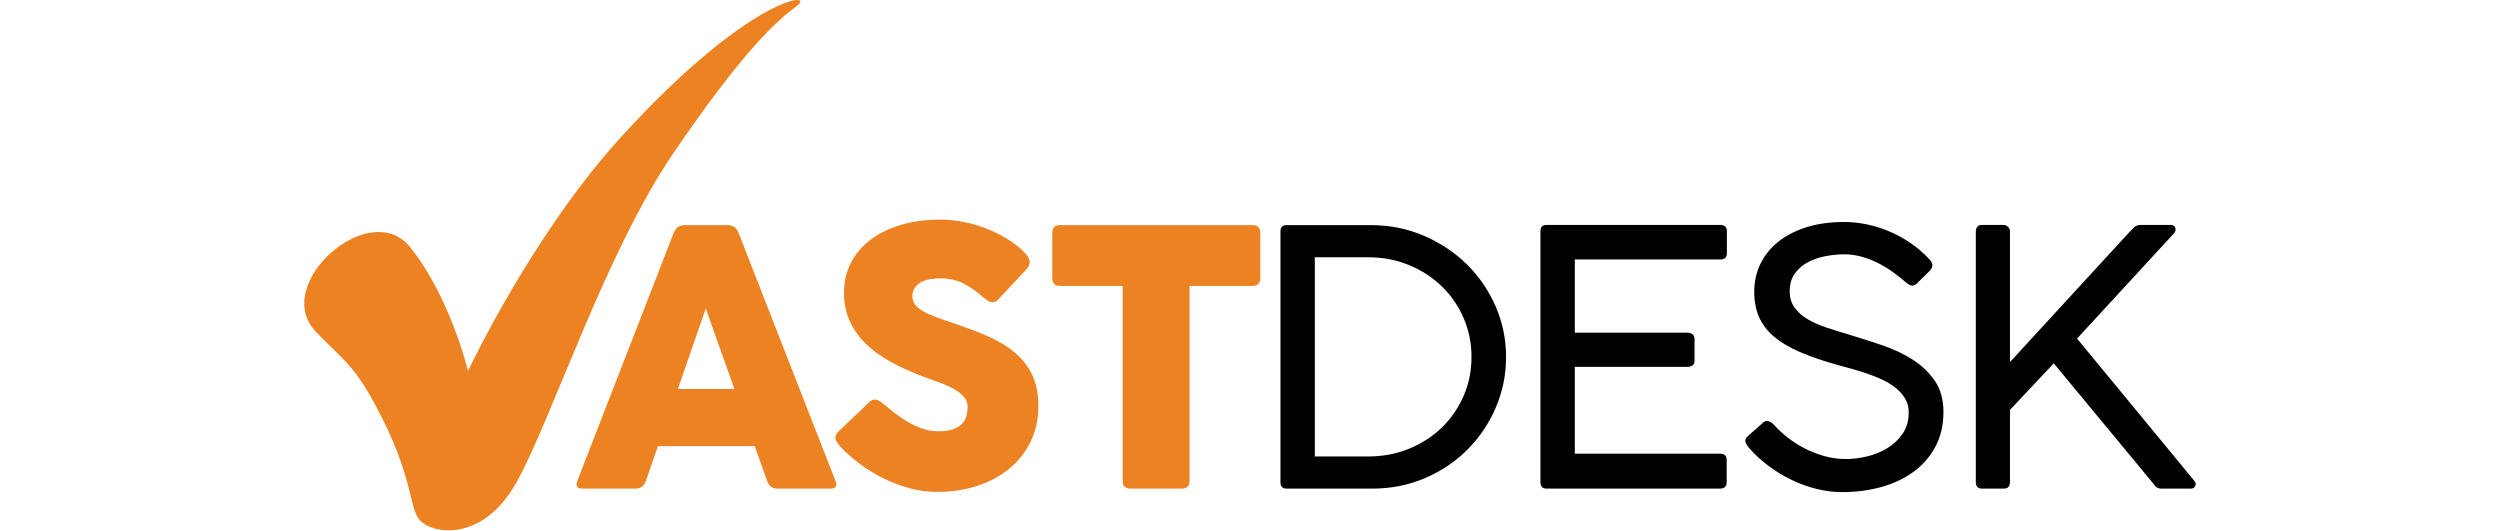
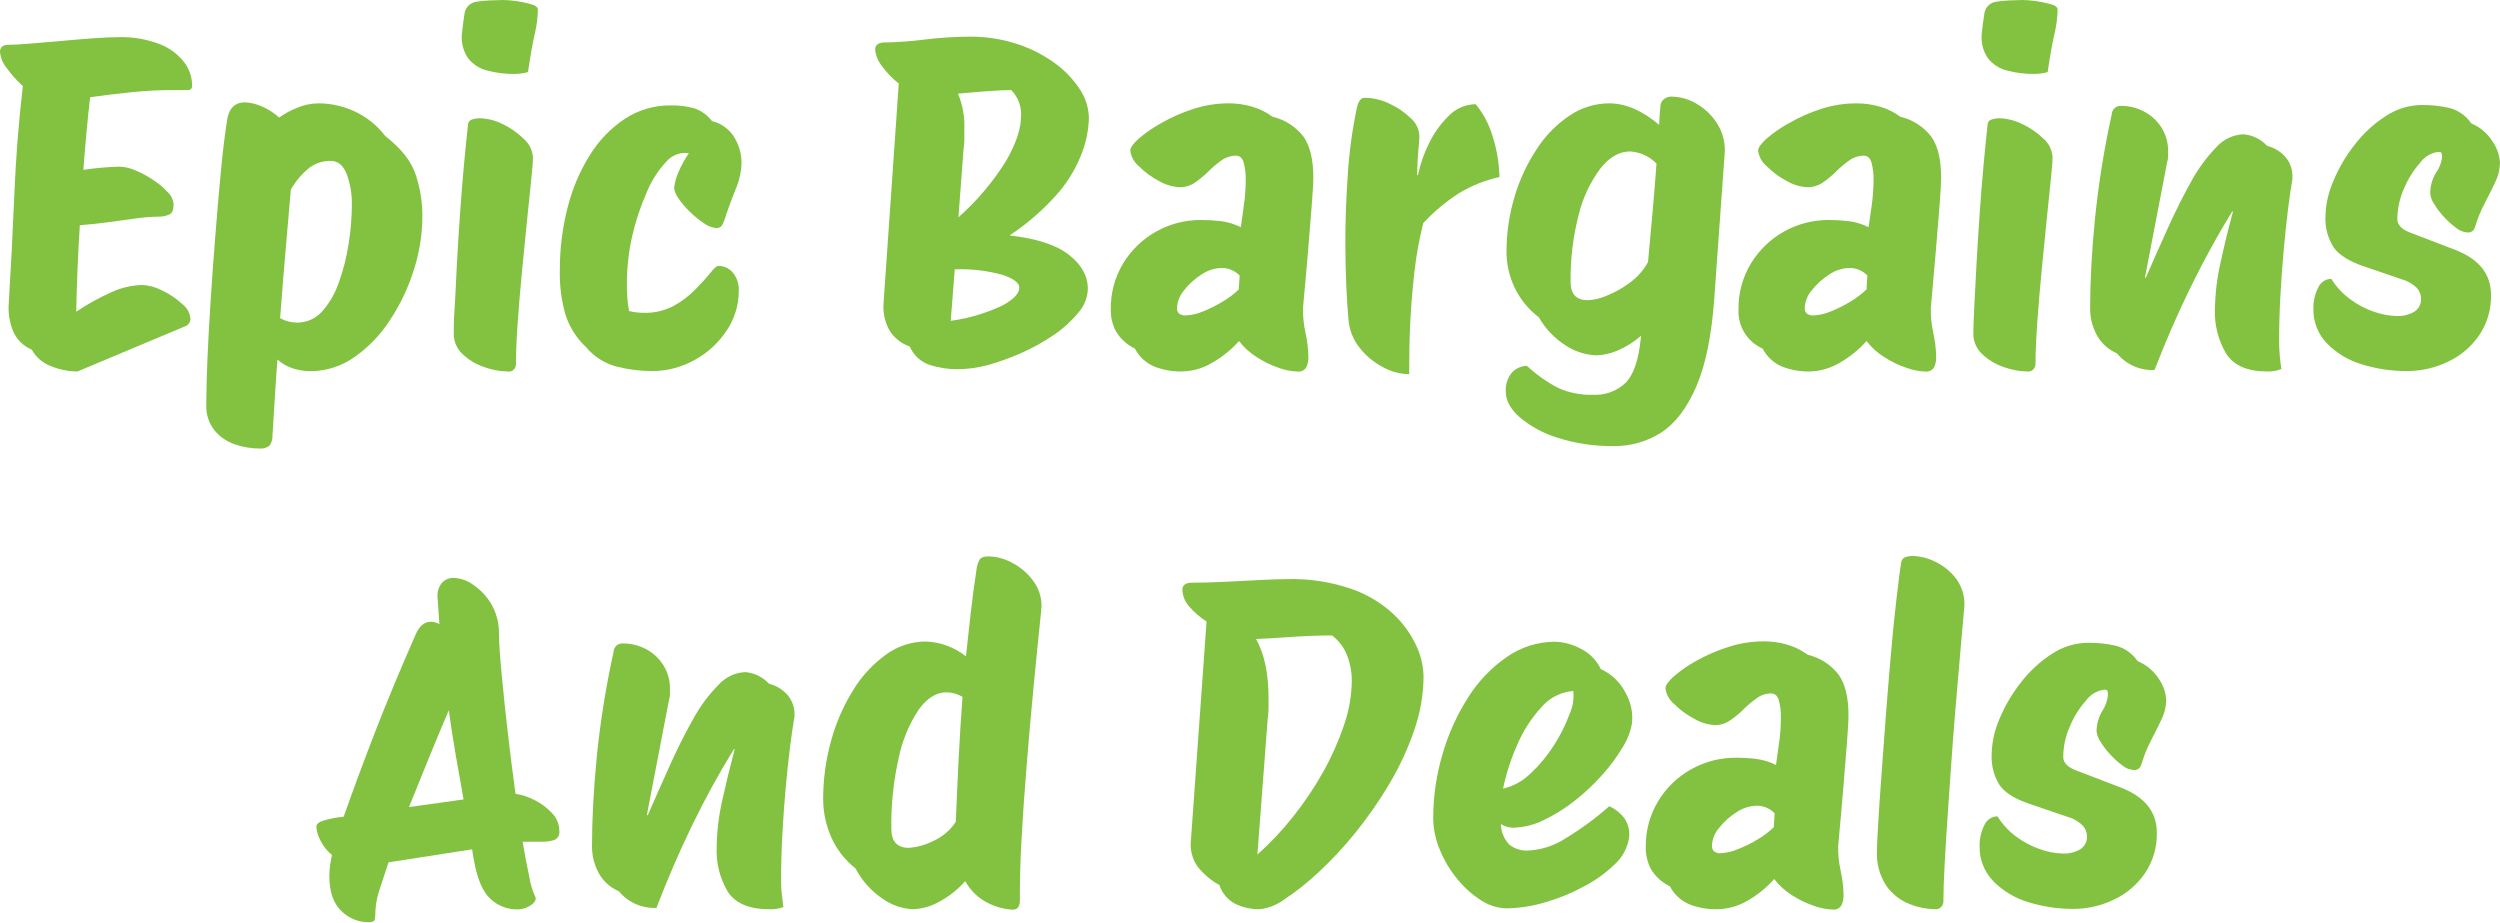
- <svg xmlns="http://www.w3.org/2000/svg" width="100%" height="100%" viewBox="0 0 132 28" version="1.1" xml:space="preserve" style="fill-rule:evenodd;clip-rule:evenodd;stroke-linejoin:round;stroke-miterlimit:2;">
-   <g transform="matrix(0.214391,0,0,0.214391,16.0644,-0.0851424)">
-     <path d="M2.87,82.111C9.602,89.12 12.174,90.108 17.808,100.69C27.017,117.99 25.661,125.15 28.392,128.443C31.124,131.736 43.643,134.401 52.179,119.349C60.715,104.297 74.031,62.747 91.103,37.816C108.176,12.886 116.143,5.673 121.264,1.91C126.386,-1.853 110.158,-1.052 78.242,33.896C56.049,58.2 40.343,91.754 40.343,91.754C40.343,91.754 35.904,73.409 26.002,61.179C16.101,48.949 -8.311,70.469 2.87,82.111Z" style="fill:rgb(237,130,34);fill-rule:nonzero;" />
-   </g>
-   <g transform="matrix(0.214391,0,0,0.214391,16.0644,-0.0851424)">
-     <path d="M98.884,76.364L92.013,96.203L105.938,96.203L98.884,76.364ZM90.967,57.799C91.482,56.495 92.377,55.843 93.651,55.843L104.345,55.843C105.589,55.843 106.468,56.495 106.984,57.799L130.826,118.817C131.343,120.091 130.933,120.728 129.599,120.728L116.585,120.728C115.281,120.728 114.416,120.091 113.992,118.817L110.943,110.263L87.099,110.263L84.141,118.817C83.716,120.091 82.837,120.728 81.502,120.728L68.489,120.728C67.184,120.728 66.775,120.091 67.26,118.817L90.967,57.799ZM131.359,109.58C131.131,109.277 130.972,108.966 130.881,108.647C130.789,108.329 130.797,108.003 130.904,107.669C131.009,107.336 131.245,106.987 131.609,106.623L139.162,99.433C139.587,99.009 140.027,98.796 140.482,98.796C140.815,98.796 141.157,98.887 141.506,99.069C141.854,99.251 142.195,99.495 142.53,99.797C143.349,100.465 144.266,101.201 145.282,102.004C146.298,102.808 147.383,103.551 148.536,104.234C149.688,104.916 150.902,105.485 152.176,105.94C153.45,106.395 154.754,106.623 156.089,106.623C157.575,106.623 158.789,106.456 159.729,106.122C160.669,105.789 161.413,105.349 161.959,104.803C162.505,104.257 162.876,103.612 163.074,102.869C163.271,102.126 163.369,101.344 163.369,100.525C163.369,99.615 163.051,98.804 162.414,98.091C161.777,97.379 160.988,96.757 160.048,96.226C159.107,95.695 158.121,95.232 157.09,94.838C156.059,94.444 155.148,94.11 154.36,93.837C150.871,92.624 147.785,91.304 145.1,89.878C142.416,88.453 140.178,86.875 138.389,85.146C136.599,83.417 135.241,81.506 134.317,79.413C133.391,77.32 132.929,74.999 132.929,72.451C132.929,69.751 133.505,67.294 134.658,65.08C135.81,62.866 137.426,60.977 139.504,59.415C141.581,57.853 144.069,56.639 146.966,55.774C149.862,54.91 153.07,54.478 156.59,54.478C158.561,54.478 160.555,54.682 162.573,55.092C164.59,55.501 166.532,56.086 168.397,56.844C170.263,57.602 172.007,58.505 173.63,59.551C175.252,60.598 176.625,61.743 177.748,62.986C178.354,63.685 178.658,64.352 178.658,64.989C178.658,65.626 178.309,66.293 177.611,66.991L170.923,74.134C170.468,74.589 169.997,74.817 169.512,74.817C169.118,74.817 168.739,74.703 168.375,74.476C168.011,74.248 167.631,73.968 167.237,73.634C165.659,72.208 164.036,71.071 162.368,70.221C160.7,69.372 158.789,68.947 156.635,68.947C155.816,68.947 154.997,69.015 154.178,69.152C153.359,69.288 152.623,69.532 151.971,69.88C151.319,70.229 150.788,70.684 150.379,71.245C149.969,71.807 149.764,72.496 149.764,73.315C149.764,74.134 149.992,74.84 150.447,75.431C150.902,76.023 151.569,76.569 152.449,77.069C153.328,77.57 154.398,78.055 155.657,78.525C156.915,78.996 158.334,79.489 159.911,80.004C163.005,81.036 165.834,82.113 168.397,83.235C170.96,84.357 173.159,85.685 174.995,87.216C176.83,88.748 178.256,90.576 179.272,92.699C180.288,94.823 180.797,97.401 180.797,100.434C180.797,103.62 180.167,106.517 178.908,109.125C177.649,111.734 175.905,113.956 173.676,115.791C171.446,117.627 168.814,119.045 165.781,120.046C162.747,121.047 159.441,121.547 155.862,121.547C153.616,121.547 151.387,121.251 149.173,120.66C146.958,120.068 144.827,119.272 142.78,118.271C140.732,117.27 138.806,116.103 137.001,114.767C135.196,113.433 133.566,112.008 132.11,110.49C131.837,110.187 131.586,109.884 131.359,109.58ZM184.218,57.799C184.218,56.495 184.855,55.843 186.129,55.843L233.542,55.843C234.816,55.843 235.453,56.495 235.453,57.799L235.453,68.856C235.453,70.161 234.816,70.813 233.542,70.813L218.026,70.813L218.026,118.817C218.026,120.091 217.373,120.728 216.07,120.728L203.466,120.728C202.191,120.728 201.554,120.091 201.554,118.817L201.554,70.813L186.129,70.813C184.855,70.813 184.218,70.161 184.218,68.856L184.218,57.799Z" style="fill:rgb(237,130,34);fill-rule:nonzero;" />
-   </g>
-   <g transform="matrix(0.214391,0,0,0.214391,16.0644,-0.0851424)">
-     <path d="M285.536,78.753C284.246,75.766 282.465,73.164 280.19,70.949C277.914,68.735 275.222,66.984 272.113,65.694C269.003,64.405 265.644,63.76 262.034,63.76L248.884,63.76L248.884,112.811L262.034,112.811C265.644,112.811 269.003,112.174 272.113,110.9C275.222,109.626 277.914,107.882 280.19,105.667C282.465,103.453 284.246,100.86 285.536,97.886C286.825,94.914 287.47,91.729 287.47,88.331C287.47,84.934 286.825,81.741 285.536,78.753ZM240.421,57.344C240.421,56.343 240.922,55.843 241.923,55.843L262.717,55.843C267.358,55.843 271.703,56.715 275.753,58.459C279.803,60.204 283.329,62.554 286.332,65.512C289.335,68.47 291.694,71.913 293.408,75.841C295.121,79.77 295.979,83.933 295.979,88.331C295.979,92.73 295.129,96.893 293.431,100.821C291.731,104.75 289.404,108.193 286.446,111.15C283.488,114.108 280.008,116.444 276.003,118.158C271.999,119.872 267.677,120.728 263.035,120.728L241.923,120.728C240.922,120.728 240.421,120.213 240.421,119.181L240.421,57.344ZM304.45,57.299C304.45,56.298 304.951,55.797 305.952,55.797L348.724,55.797C349.239,55.797 349.641,55.919 349.929,56.161C350.217,56.405 350.362,56.783 350.362,57.299L350.362,62.759C350.362,63.275 350.217,63.662 349.929,63.919C349.641,64.177 349.239,64.306 348.724,64.306L312.914,64.306L312.914,82.325L340.624,82.325C341.14,82.325 341.564,82.454 341.898,82.712C342.232,82.97 342.399,83.357 342.399,83.872L342.399,89.241C342.399,89.757 342.232,90.136 341.898,90.379C341.564,90.622 341.14,90.743 340.624,90.743L312.914,90.743L312.914,112.129L348.678,112.129C349.193,112.129 349.595,112.25 349.884,112.493C350.172,112.736 350.316,113.115 350.316,113.63L350.316,119.181C350.316,119.697 350.172,120.084 349.884,120.342C349.595,120.6 349.193,120.728 348.678,120.728L305.952,120.728C304.951,120.728 304.45,120.213 304.45,119.181L304.45,57.299ZM354.966,109.33C354.784,108.86 354.95,108.368 355.466,107.851L359.334,104.439C359.607,104.196 359.925,104.075 360.29,104.075C360.774,104.075 361.32,104.378 361.928,104.985C362.929,106.107 364.081,107.177 365.386,108.193C366.69,109.209 368.1,110.104 369.617,110.877C371.134,111.651 372.741,112.273 374.441,112.743C376.139,113.213 377.899,113.448 379.719,113.448C381.326,113.448 383.033,113.236 384.838,112.811C386.642,112.387 388.311,111.712 389.843,110.786C391.374,109.861 392.641,108.67 393.642,107.214C394.643,105.758 395.144,103.999 395.144,101.936C395.144,100.662 394.848,99.532 394.257,98.546C393.665,97.561 392.884,96.681 391.913,95.907C390.942,95.134 389.835,94.459 388.592,93.882C387.347,93.306 386.073,92.798 384.769,92.358C383.465,91.919 382.183,91.524 380.925,91.175C379.665,90.827 378.52,90.515 377.489,90.242C373.94,89.241 370.884,88.188 368.321,87.08C365.757,85.973 363.649,84.722 361.996,83.326C360.342,81.931 359.114,80.331 358.31,78.525C357.506,76.721 357.104,74.62 357.104,72.223C357.104,69.797 357.597,67.545 358.583,65.466C359.569,63.389 361.01,61.576 362.906,60.029C364.801,58.482 367.122,57.269 369.868,56.389C372.613,55.509 375.744,55.069 379.264,55.069C381.266,55.069 383.245,55.29 385.202,55.729C387.158,56.169 389.039,56.791 390.844,57.595C392.648,58.399 394.355,59.369 395.963,60.507C397.57,61.644 399.026,62.926 400.331,64.352C400.725,64.777 400.938,65.216 400.968,65.671C400.998,66.126 400.801,66.581 400.377,67.036L397.055,70.312C396.691,70.585 396.357,70.722 396.054,70.722C395.72,70.722 395.401,70.624 395.098,70.426C394.795,70.229 394.476,69.979 394.143,69.675C393.263,68.918 392.277,68.144 391.185,67.355C390.093,66.566 388.917,65.853 387.659,65.216C386.4,64.579 385.065,64.056 383.655,63.646C382.244,63.237 380.765,63.032 379.218,63.032C377.823,63.032 376.336,63.176 374.759,63.464C373.181,63.753 371.733,64.238 370.414,64.92C369.094,65.603 368.002,66.529 367.138,67.696C366.273,68.864 365.841,70.343 365.841,72.132C365.841,73.741 366.25,75.098 367.069,76.205C367.888,77.313 368.973,78.26 370.323,79.049C371.672,79.838 373.219,80.52 374.964,81.096C376.708,81.673 378.505,82.234 380.356,82.78C383.086,83.599 385.839,84.479 388.614,85.419C391.39,86.36 393.893,87.543 396.122,88.968C398.352,90.394 400.172,92.138 401.582,94.201C402.993,96.264 403.698,98.827 403.698,101.891C403.698,105.076 403.046,107.897 401.742,110.354C400.437,112.811 398.655,114.874 396.395,116.542C394.135,118.211 391.488,119.47 388.455,120.319C385.421,121.168 382.176,121.593 378.718,121.593C376.716,121.593 374.675,121.343 372.598,120.842C370.52,120.342 368.487,119.621 366.501,118.681C364.513,117.741 362.602,116.596 360.767,115.245C358.932,113.896 357.271,112.372 355.785,110.672C355.421,110.248 355.148,109.801 354.966,109.33ZM436.605,83.781L465.453,118.772C465.847,119.227 465.938,119.667 465.726,120.091C465.513,120.517 465.149,120.728 464.634,120.728L457.263,120.728C456.504,120.728 455.867,120.304 455.351,119.454L430.871,89.878L420.088,101.345L420.088,119.09C420.088,120.182 419.587,120.728 418.586,120.728L413.126,120.728C412.155,120.728 411.67,120.182 411.67,119.09L411.67,57.481C411.67,56.965 411.791,56.556 412.034,56.252C412.276,55.95 412.64,55.797 413.126,55.797L418.541,55.797C418.905,55.797 419.253,55.95 419.587,56.252C419.92,56.556 420.088,56.965 420.088,57.481L420.088,89.56L450.073,56.935C450.498,56.45 450.877,56.139 451.211,56.002C451.544,55.866 451.878,55.797 452.212,55.797L459.674,55.797C460.281,55.797 460.659,56.041 460.812,56.525C460.963,57.011 460.841,57.466 460.448,57.89L436.605,83.781Z" style="fill-rule:nonzero;" class="dark:fill-white fill-slate-500" />
-   </g>
+ <svg xmlns="http://www.w3.org/2000/svg" id="Layer_1" data-name="Layer 1" viewBox="0 0 450 166">
+   <path d="M14.35,67.27a13,13,0,0,1-4.67-.93,6.57,6.57,0,0,1-3.54-3A6.31,6.31,0,0,1,2.8,60.05,10.92,10.92,0,0,1,2,54.92Q2.6,45.17,3,35.4T4.53,15.88A19.14,19.14,0,0,1,1.67,12.7,5.37,5.37,0,0,1,.42,9.75C.42,8.9.93,8.46,2,8.46c.75,0,2-.06,3.7-.2s3.6-.29,5.64-.48,4-.35,5.88-.49,3.36-.2,4.43-.2a19.08,19.08,0,0,1,7.61,1.29,10.2,10.2,0,0,1,4.35,3.27A7,7,0,0,1,35,15.8a.71.71,0,0,1-.8.81c-.49,0-.94,0-1.37,0s-.86,0-1.29,0a74.1,74.1,0,0,0-7.57.4c-2.63.27-5.08.57-7.33.89q-.72,6.38-1.21,13.07A51.6,51.6,0,0,1,22,30.4a7.61,7.61,0,0,1,2.85.69,18.31,18.31,0,0,1,3.19,1.73A13.94,13.94,0,0,1,30.62,35a3.37,3.37,0,0,1,1.05,2.14c0,1-.24,1.59-.72,1.85a4.84,4.84,0,0,1-2.26.41,30.78,30.78,0,0,0-3.83.32l-5.07.69c-1.8.24-3.48.41-5,.52-.16,2.58-.3,5.18-.41,7.78s-.19,5.21-.24,7.79A42.59,42.59,0,0,1,20.47,53,14,14,0,0,1,26,51.7a8.47,8.47,0,0,1,3.63,1,14.26,14.26,0,0,1,3.54,2.38,3.83,3.83,0,0,1,1.53,2.62,1.45,1.45,0,0,1-1,1.45Z" transform="translate(-0.42 -0.4)" style="fill:#83c141" />
+   <path d="M47.21,81.14a13.89,13.89,0,0,1-4.55-.77A8.07,8.07,0,0,1,39,77.83a7,7,0,0,1-1.45-4.6q0-3,.2-8c.13-3.33.34-7,.6-11s.57-8.09.89-12.18.66-7.89,1-11.41.71-6.44,1.08-8.76c.33-2,1.4-3.06,3.23-3.06a8.33,8.33,0,0,1,2.86.68,11.1,11.1,0,0,1,3.26,2.06,14.72,14.72,0,0,1,3.26-1.77A10.08,10.08,0,0,1,57.77,19a15.69,15.69,0,0,1,6.4,1.41,14.77,14.77,0,0,1,5.6,4.48q4.26,3.3,5.47,6.94a23.21,23.21,0,0,1,1.21,7.42,32.11,32.11,0,0,1-1.57,9.84,35.8,35.8,0,0,1-4.31,9,24,24,0,0,1-6.4,6.62,13.72,13.72,0,0,1-7.85,2.5,10.28,10.28,0,0,1-3.27-.53,7.29,7.29,0,0,1-2.69-1.57c-.17,2.1-.31,4.29-.45,6.57s-.28,4.64-.44,7.06a2.87,2.87,0,0,1-.56,1.9A2.57,2.57,0,0,1,47.21,81.14ZM59.94,29.36a6.35,6.35,0,0,0-3.74,1.16,13.87,13.87,0,0,0-3.43,4q-.32,3.87-.84,9.76T50.84,57.67a6.32,6.32,0,0,0,3,.8,6,6,0,0,0,4.55-2,15.47,15.47,0,0,0,3.06-5.33,36.76,36.76,0,0,0,1.73-6.89,44.34,44.34,0,0,0,.57-6.86,15.26,15.26,0,0,0-.93-5.69C62.18,30.12,61.23,29.36,59.94,29.36Z" transform="translate(-0.42 -0.4)" style="fill:#83c141" />
+   <path d="M91.92,67.27a13.17,13.17,0,0,1-4.39-.81,10.46,10.46,0,0,1-3.87-2.34,5,5,0,0,1-1.57-3.71c0-.86,0-2.39.16-4.6s.24-4.77.4-7.7.35-6,.57-9.12.45-6.14.72-9,.51-5.27.73-7.26a1,1,0,0,1,.8-.85,4.94,4.94,0,0,1,1.21-.2,9.87,9.87,0,0,1,4.11,1A14.29,14.29,0,0,1,94.7,25.4a4.76,4.76,0,0,1,1.65,3.39c0,.7-.11,2.09-.33,4.15s-.47,4.54-.76,7.39-.59,5.83-.89,9-.55,6.14-.76,9.07-.32,5.47-.32,7.63a1.43,1.43,0,0,1-.33.84A1.18,1.18,0,0,1,91.92,67.27ZM93,13.71a18.19,18.19,0,0,1-4.87-.61,6.27,6.27,0,0,1-3.46-2.22,6.67,6.67,0,0,1-1.09-4.59c.11-1,.25-2.14.44-3.35A2.5,2.5,0,0,1,86.12.72,20.81,20.81,0,0,1,88.45.48c.92,0,1.72-.08,2.42-.08a19.75,19.75,0,0,1,5,.72c.92.22,1.37.57,1.37,1a20.56,20.56,0,0,1-.56,4.36Q96.1,9,95.46,13.38A9.75,9.75,0,0,1,93,13.71Z" transform="translate(-0.42 -0.4)" style="fill:#83c141" />
+   <path d="M117.69,67.19a26.3,26.3,0,0,1-6.16-.77,10.73,10.73,0,0,1-5.6-3.51A13.87,13.87,0,0,1,102.19,57a26.9,26.9,0,0,1-1-7.94,44.7,44.7,0,0,1,1.37-11.18,32.88,32.88,0,0,1,4-9.51,21.2,21.2,0,0,1,6.32-6.58,14.85,14.85,0,0,1,8.29-2.42,15.34,15.34,0,0,1,4.11.49,6.59,6.59,0,0,1,3.3,2.34,6.47,6.47,0,0,1,4.07,3,9,9,0,0,1,1.25,4.52,13,13,0,0,1-1.09,4.8c-.72,1.8-1.41,3.64-2,5.52a8,8,0,0,1-.48,1,1.15,1.15,0,0,1-1,.4,4.27,4.27,0,0,1-2.18-.84,17.33,17.33,0,0,1-2.53-2.06,14.75,14.75,0,0,1-2.06-2.42,3.91,3.91,0,0,1-.8-1.86,9.81,9.81,0,0,1,.76-2.82,18.77,18.77,0,0,1,1.9-3.47,4.51,4.51,0,0,0-4.15,1.62,18,18,0,0,0-3.51,5.6A43.18,43.18,0,0,0,114.19,43a39.35,39.35,0,0,0-.93,8.39c0,.86,0,1.72.08,2.58a16.27,16.27,0,0,0,.32,2.42,11.56,11.56,0,0,0,2.74.32,10.9,10.9,0,0,0,5.28-1.25,16.3,16.3,0,0,0,3.94-3c1.1-1.12,2-2.1,2.66-2.94s1.14-1.25,1.41-1.25a3.36,3.36,0,0,1,2.66,1.21,4.89,4.89,0,0,1,1.05,3.31,12.7,12.7,0,0,1-2.18,7.1,16.13,16.13,0,0,1-5.72,5.28A15.72,15.72,0,0,1,117.69,67.19Z" transform="translate(-0.42 -0.4)" style="fill:#83c141" />
+   <path d="M172.7,66.86a17,17,0,0,1-4.79-.72,6.05,6.05,0,0,1-3.75-3.39,6.71,6.71,0,0,1-3.7-3,8.72,8.72,0,0,1-1-4.8l2.74-39.52a15,15,0,0,1-3-3.1,5.51,5.51,0,0,1-1.25-3,1.07,1.07,0,0,1,.49-1,2,2,0,0,1,1-.28A67.58,67.58,0,0,0,167,7.5,69,69,0,0,1,175,7a26.76,26.76,0,0,1,8.42,1.29,24.24,24.24,0,0,1,6.8,3.43,18.05,18.05,0,0,1,4.55,4.72,9.64,9.64,0,0,1,1.65,5.24,19,19,0,0,1-1.16,6A24.17,24.17,0,0,1,191,35a43,43,0,0,1-8.86,7.78q7.25.81,10.67,3.47t3.42,6.13a6.76,6.76,0,0,1-1.69,4.28,20.56,20.56,0,0,1-4.39,4,36.19,36.19,0,0,1-5.88,3.27,42.61,42.61,0,0,1-6.2,2.22A21.43,21.43,0,0,1,172.7,66.86Zm11.2-14.68c0-.86-1-1.62-3-2.3a28.43,28.43,0,0,0-8.62-1l-.73,9.27a31.75,31.75,0,0,0,9.35-2.78C182.9,54.27,183.9,53.2,183.9,52.18Zm-10.07-24.6-.89,11.94a46.37,46.37,0,0,0,8.58-10.16q2.7-4.68,2.7-8.15a6.23,6.23,0,0,0-1.77-4.6c-1,0-2.43.07-4.23.2s-3.58.28-5.36.45A15,15,0,0,1,174,23.79c0,.54,0,1.13,0,1.77S173.88,26.88,173.83,27.58Z" transform="translate(-0.42 -0.4)" style="fill:#83c141" />
+   <path d="M213,67.27a13.2,13.2,0,0,1-4.71-.85,7,7,0,0,1-3.58-3.27,8.07,8.07,0,0,1-3.42-3.1,8.17,8.17,0,0,1-.93-3.92,15.68,15.68,0,0,1,2.21-8.3A16.29,16.29,0,0,1,216.6,40a31.94,31.94,0,0,1,3.58.2,11.58,11.58,0,0,1,3.59,1.09c.16-1.07.35-2.42.56-4a33.44,33.44,0,0,0,.32-4.52,11.37,11.37,0,0,0-.36-3.1c-.24-.84-.71-1.25-1.41-1.25a4.46,4.46,0,0,0-2.58.84,18.72,18.72,0,0,0-2.37,2,17.17,17.17,0,0,1-2.42,2,4.73,4.73,0,0,1-2.7.84A8.15,8.15,0,0,1,209.07,33a14.54,14.54,0,0,1-3.67-2.7,4.35,4.35,0,0,1-1.53-2.78c0-.54.51-1.26,1.53-2.18a23.76,23.76,0,0,1,4.11-2.82A30.7,30.7,0,0,1,215.23,20a20.72,20.72,0,0,1,6.36-1,15,15,0,0,1,4.11.57,11.71,11.71,0,0,1,3.79,1.85,9.85,9.85,0,0,1,5.6,3.63q1.72,2.51,1.73,7.26c0,1-.1,2.66-.29,5.08s-.41,5.23-.68,8.43-.56,6.52-.89,10a18.89,18.89,0,0,0,.45,4.48,22.1,22.1,0,0,1,.52,4.39,3.77,3.77,0,0,1-.4,1.86,1.6,1.6,0,0,1-1.53.73,11,11,0,0,1-3.47-.69,17.77,17.77,0,0,1-3.94-1.94,11.76,11.76,0,0,1-3.14-2.86,19.47,19.47,0,0,1-4.84,3.91A11.15,11.15,0,0,1,213,67.27Zm.81-10.09a9,9,0,0,0,3.14-.72,23.68,23.68,0,0,0,3.63-1.82,15.18,15.18,0,0,0,2.82-2.14l.16-2.5a4.44,4.44,0,0,0-3.23-1.37,6.75,6.75,0,0,0-3.62,1.17,12,12,0,0,0-3.14,2.83,5.23,5.23,0,0,0-1.29,3.18,1.21,1.21,0,0,0,.44,1.09A2,2,0,0,0,213.78,57.18Z" transform="translate(-0.42 -0.4)" style="fill:#83c141" />
+   <path d="M249.3,66.46A13,13,0,0,1,245.15,63a9.34,9.34,0,0,1-2-5c-.16-1.72-.3-3.79-.4-6.21s-.17-5-.17-7.83q0-5.88.45-12.26a84.45,84.45,0,0,1,1.65-12c.27-1.13.72-1.7,1.37-1.7A10.41,10.41,0,0,1,250.39,19a13.54,13.54,0,0,1,3.9,2.62,4.51,4.51,0,0,1,1.62,3.19c0,.59-.06,1.41-.17,2.46s-.19,2.59-.24,4.64h.16a22.45,22.45,0,0,1,1.9-5.53,17.62,17.62,0,0,1,3.58-5.08,6.82,6.82,0,0,1,4.91-2.14A16.44,16.44,0,0,1,269.11,25a25.91,25.91,0,0,1,1.21,7.26A24.24,24.24,0,0,0,263,35.2a33.23,33.23,0,0,0-6.4,5.37A67,67,0,0,0,255,49.48c-.35,3.15-.59,6.1-.73,8.87s-.2,5.9-.2,9.4A10,10,0,0,1,249.3,66.46Z" transform="translate(-0.42 -0.4)" style="fill:#83c141" />
+   <path d="M287.8,64.36a10.82,10.82,0,0,1-5.48-1.73,14.41,14.41,0,0,1-4.91-5.12A14.55,14.55,0,0,1,273,52.06a15,15,0,0,1-1.41-6.25,34.43,34.43,0,0,1,1.45-10,32.13,32.13,0,0,1,4-8.59,20.67,20.67,0,0,1,5.88-6A12.82,12.82,0,0,1,290.06,19q4.43,0,9,3.87c.05-1.13.13-2.28.24-3.47a1.68,1.68,0,0,1,.64-1.17,2.08,2.08,0,0,1,1.29-.44A9,9,0,0,1,306,19.19a10.77,10.77,0,0,1,3.67,3.71,8.88,8.88,0,0,1,1.17,5.41L309,54q-.72,10.16-3.26,16t-6.32,8.27a15.41,15.41,0,0,1-8.46,2.42,31.55,31.55,0,0,1-10.19-1.5,19.35,19.35,0,0,1-6.84-3.71q-2.46-2.22-2.46-4.47a4.93,4.93,0,0,1,1.09-3.55,3.82,3.82,0,0,1,2.7-1.21,26,26,0,0,0,5.67,4,14.23,14.23,0,0,0,6.17,1.21,7.91,7.91,0,0,0,6-2.22c1.39-1.48,2.28-4.1,2.65-7.86a1.62,1.62,0,0,1,.09-.57,15.73,15.73,0,0,1-4.31,2.71A10.52,10.52,0,0,1,287.8,64.36Zm-4.67-13.15c0,2.16,1.05,3.23,3.14,3.23a9.63,9.63,0,0,0,3.34-.81,18.35,18.35,0,0,0,4.15-2.33,11.36,11.36,0,0,0,3.3-3.72l.81-8.87c.27-3,.51-5.91.72-8.87a7.21,7.21,0,0,0-4.75-2.18c-1.93,0-3.72,1-5.35,3.07a22.94,22.94,0,0,0-3.91,8.35A45.79,45.79,0,0,0,283.13,51.21Z" transform="translate(-0.42 -0.4)" style="fill:#83c141" />
+   <path d="M326,67.27a13.12,13.12,0,0,1-4.71-.85,7,7,0,0,1-3.59-3.27,7.3,7.3,0,0,1-4.35-7,15.59,15.59,0,0,1,2.22-8.3A16.29,16.29,0,0,1,329.6,40a32.12,32.12,0,0,1,3.59.2,11.52,11.52,0,0,1,3.58,1.09c.16-1.07.35-2.42.57-4a35.15,35.15,0,0,0,.32-4.52,11,11,0,0,0-.37-3.1c-.24-.84-.71-1.25-1.4-1.25a4.41,4.41,0,0,0-2.58.84,18.11,18.11,0,0,0-2.38,2,17.1,17.1,0,0,1-2.41,2,4.78,4.78,0,0,1-2.7.84A8.15,8.15,0,0,1,322.07,33a14.48,14.48,0,0,1-3.66-2.7,4.35,4.35,0,0,1-1.53-2.78c0-.54.51-1.26,1.53-2.18a23.76,23.76,0,0,1,4.11-2.82A30.31,30.31,0,0,1,328.23,20a20.83,20.83,0,0,1,6.37-1,15,15,0,0,1,4.1.57,11.61,11.61,0,0,1,3.79,1.85,9.85,9.85,0,0,1,5.6,3.63q1.73,2.51,1.73,7.26c0,1-.09,2.66-.28,5.08s-.42,5.23-.69,8.43-.56,6.52-.88,10a18.32,18.32,0,0,0,.44,4.48,22.1,22.1,0,0,1,.52,4.39,3.77,3.77,0,0,1-.4,1.86,1.6,1.6,0,0,1-1.53.73,10.93,10.93,0,0,1-3.46-.69,17.63,17.63,0,0,1-4-1.94,11.92,11.92,0,0,1-3.14-2.86,19.61,19.61,0,0,1-4.83,3.91A11.2,11.2,0,0,1,326,67.27Zm.8-10.09a9,9,0,0,0,3.15-.72,23.14,23.14,0,0,0,3.62-1.82,15.18,15.18,0,0,0,2.82-2.14l.16-2.5a4.42,4.42,0,0,0-3.22-1.37,6.81,6.81,0,0,0-3.63,1.17,12.18,12.18,0,0,0-3.14,2.83,5.23,5.23,0,0,0-1.29,3.18,1.19,1.19,0,0,0,.45,1.09A1.93,1.93,0,0,0,326.78,57.18Z" transform="translate(-0.42 -0.4)" style="fill:#83c141" />
+   <path d="M365.45,67.27a13.17,13.17,0,0,1-4.39-.81,10.46,10.46,0,0,1-3.87-2.34,5,5,0,0,1-1.57-3.71c0-.86.05-2.39.16-4.6s.24-4.77.4-7.7.35-6,.57-9.12.45-6.14.72-9,.51-5.27.73-7.26a1,1,0,0,1,.8-.85,4.87,4.87,0,0,1,1.21-.2,9.91,9.91,0,0,1,4.11,1,14.08,14.08,0,0,1,3.9,2.66,4.77,4.77,0,0,1,1.66,3.39c0,.7-.11,2.09-.33,4.15s-.47,4.54-.76,7.39-.59,5.83-.89,9-.55,6.14-.76,9.07-.33,5.47-.33,7.63a1.41,1.41,0,0,1-.32.84A1.18,1.18,0,0,1,365.45,67.27Zm1.12-53.56a18.19,18.19,0,0,1-4.87-.61,6.27,6.27,0,0,1-3.46-2.22,6.67,6.67,0,0,1-1.09-4.59c.11-1,.25-2.14.44-3.35A2.49,2.49,0,0,1,359.65.72,20.81,20.81,0,0,1,362,.48c.91,0,1.72-.08,2.42-.08a19.75,19.75,0,0,1,5,.72c.91.22,1.37.57,1.37,1a20.56,20.56,0,0,1-.56,4.36Q369.63,9,369,13.38A9.81,9.81,0,0,1,366.57,13.71Z" transform="translate(-0.42 -0.4)" style="fill:#83c141" />
+   <path d="M408.62,67.27q-5.4,0-7.45-3.15a14.51,14.51,0,0,1-2.06-8.07,40.05,40.05,0,0,1,1-8.34c.64-3,1.4-6.12,2.25-9.24h-.16q-4,6.54-7.49,13.67T388.24,67a8.22,8.22,0,0,1-6.77-3,7.45,7.45,0,0,1-3.66-3.35A10,10,0,0,1,376.64,56q0-7.41.89-16.37a163.92,163.92,0,0,1,3-18.63,1.58,1.58,0,0,1,1.69-1.54,8.8,8.8,0,0,1,4.11,1,8.39,8.39,0,0,1,3.14,2.87,7.83,7.83,0,0,1,1.21,4.35v.89a3.05,3.05,0,0,1-.17,1l-4,20.81h.16q2-4.61,4.07-9.16t4.18-8.31a28.27,28.27,0,0,1,4.47-6.05,6.91,6.91,0,0,1,4.84-2.29,6.5,6.5,0,0,1,4.27,2.09,6.47,6.47,0,0,1,3.42,2.14A5.18,5.18,0,0,1,413.05,32v.48A1.61,1.61,0,0,1,413,33c-.22,1.19-.46,2.84-.73,5s-.52,4.51-.76,7.17-.45,5.44-.61,8.31-.24,5.66-.24,8.35q0,1.29.12,2.58c.08.86.17,1.67.28,2.42A6.49,6.49,0,0,1,408.62,67.27Z" transform="translate(-0.42 -0.4)" style="fill:#83c141" />
+   <path d="M433.67,67.19A27,27,0,0,1,425.61,66a14.69,14.69,0,0,1-6.32-3.76,8.73,8.73,0,0,1-2.46-6.33,7.84,7.84,0,0,1,.85-3.71,2.6,2.6,0,0,1,2.37-1.61,13,13,0,0,0,3.35,3.63,15.45,15.45,0,0,0,4.35,2.3,13.22,13.22,0,0,0,4.14.76A5.6,5.6,0,0,0,435,56.5a2.62,2.62,0,0,0,1.21-2.38,2.93,2.93,0,0,0-.72-1.86,6.41,6.41,0,0,0-2.82-1.61l-6.85-2.34q-3.94-1.37-5.35-3.39A9.57,9.57,0,0,1,419,39.36,16.71,16.71,0,0,1,420.42,33a27.84,27.84,0,0,1,3.86-6.58,22.17,22.17,0,0,1,5.56-5.12,11.88,11.88,0,0,1,6.48-2,22.11,22.11,0,0,1,5,.53,6.89,6.89,0,0,1,3.94,2.78A8.4,8.4,0,0,1,449.17,26a7.51,7.51,0,0,1,1.25,3.71,8.27,8.27,0,0,1-.89,3.55c-.59,1.23-1.22,2.5-1.89,3.79a21.77,21.77,0,0,0-1.57,3.79,3.48,3.48,0,0,1-.44,1,1.25,1.25,0,0,1-1.09.4,3.58,3.58,0,0,1-2-.81,14.21,14.21,0,0,1-2.22-2,13.34,13.34,0,0,1-1.77-2.34,4,4,0,0,1-.69-1.82,7.2,7.2,0,0,1,1-3.71A6.09,6.09,0,0,0,440,28.71a2.73,2.73,0,0,0-.08-.69c-.06-.18-.24-.28-.57-.28a4.72,4.72,0,0,0-3.26,1.9,16.85,16.85,0,0,0-2.94,4.68,13.83,13.83,0,0,0-1.21,5.52c0,1.08.84,1.91,2.5,2.5l8,3.07q6.36,2.49,6.36,8.06a12.51,12.51,0,0,1-2.14,7.3A14,14,0,0,1,441,65.53,16.87,16.87,0,0,1,433.67,67.19Z" transform="translate(-0.42 -0.4)" style="fill:#83c141" />
+   <path d="M66.71,166.4a6.86,6.86,0,0,1-4.88-2.06q-2.13-2.06-2.13-6.25a17.15,17.15,0,0,1,.48-3.79,7.8,7.8,0,0,1-2.09-2.62,6,6,0,0,1-.73-2.54q.09-.64,1.17-1a18.75,18.75,0,0,1,3.75-.73q2.41-6.86,5.59-15.08t7.45-17.91c.65-1.4,1.53-2.1,2.66-2.1a3.38,3.38,0,0,1,1.53.41c-.11-1.56-.21-3.09-.32-4.6a3.73,3.73,0,0,1,.77-2.82,2.81,2.81,0,0,1,2.13-.89,6.38,6.38,0,0,1,3.46,1.21A11,11,0,0,1,88.78,109a10.25,10.25,0,0,1,1.45,5.24c0,2,.22,4.67.52,7.86s.66,6.65,1.09,10.33.88,7.3,1.37,10.85a11.19,11.19,0,0,1,3.5,1.17,10.87,10.87,0,0,1,3.1,2.34,4.59,4.59,0,0,1,1.29,3.18,1.52,1.52,0,0,1-.89,1.62,6.79,6.79,0,0,1-2.25.32H94.49c.43,2.53.84,4.65,1.21,6.37a13.61,13.61,0,0,0,1,3.39c.32.54.11,1.08-.65,1.61a4.29,4.29,0,0,1-2.57.81,6.89,6.89,0,0,1-4.83-1.94c-1.4-1.29-2.4-3.73-3-7.34q-.15-.72-.24-1.53l-15.06,2.34q-.89,2.74-1.77,5.4A13.81,13.81,0,0,0,68,164.3a11.13,11.13,0,0,1-.12,1.65C67.78,166.25,67.4,166.4,66.71,166.4ZM81.2,128.24c-1.28,3-2.52,6-3.7,8.88s-2.34,5.75-3.46,8.55l9.82-1.37q-.72-4-1.41-8T81.2,128.24Z" transform="translate(-0.42 -0.4)" style="fill:#83c141" />
+   <path d="M138.87,164.06c-3.59,0-6.08-1.05-7.45-3.15a14.45,14.45,0,0,1-2-8.06,40.14,40.14,0,0,1,1-8.35q1-4.56,2.25-9.24h-.16a155.64,155.64,0,0,0-7.49,13.67q-3.47,7.14-6.44,14.89a8.23,8.23,0,0,1-6.77-3,7.4,7.4,0,0,1-3.66-3.34,10,10,0,0,1-1.17-4.72q0-7.43.88-16.38a166.19,166.19,0,0,1,3-18.63,1.58,1.58,0,0,1,1.7-1.53,8.75,8.75,0,0,1,4.1,1,8.25,8.25,0,0,1,3.14,2.87,7.77,7.77,0,0,1,1.21,4.35v.89a3,3,0,0,1-.16,1l-4,20.81h.17q2-4.6,4.06-9.16t4.19-8.3a27.37,27.37,0,0,1,4.47-6,6.88,6.88,0,0,1,4.83-2.3,6.48,6.48,0,0,1,4.27,2.1,6.45,6.45,0,0,1,3.43,2.13,5.25,5.25,0,0,1,1.16,3.27v.48a1.4,1.4,0,0,1-.08.49c-.21,1.18-.45,2.84-.72,5s-.52,4.52-.77,7.18-.44,5.43-.6,8.31-.24,5.66-.24,8.34c0,.86,0,1.73.12,2.58s.17,1.67.28,2.42A6.34,6.34,0,0,1,138.87,164.06Z" transform="translate(-0.42 -0.4)" style="fill:#83c141" />
+   <path d="M164.81,164.06a10.24,10.24,0,0,1-5.48-1.86,14.83,14.83,0,0,1-4.91-5.48A14.69,14.69,0,0,1,150,151a17,17,0,0,1-1.41-6.65,38.92,38.92,0,0,1,1.45-10.69,34.23,34.23,0,0,1,4-9.12,21.93,21.93,0,0,1,5.88-6.33,12.17,12.17,0,0,1,7.12-2.34,12.42,12.42,0,0,1,7.25,2.67q.41-3.8.85-7.71c.29-2.61.66-5.33,1.09-8.18a4.34,4.34,0,0,1,.52-1.5c.24-.4.76-.6,1.57-.6a9.36,9.36,0,0,1,4.47,1.25,11,11,0,0,1,3.83,3.47,7.42,7.42,0,0,1,1.2,5.2q-.72,6.85-1.41,14.11t-1.24,14.2q-.57,6.95-.89,13T184,162.45c0,1.12-.43,1.69-1.29,1.69a11.07,11.07,0,0,1-4.31-1.13,9.38,9.38,0,0,1-4.23-4,17.3,17.3,0,0,1-5,3.87A10.38,10.38,0,0,1,164.81,164.06Zm-3.95-14.52q0,3.47,3.14,3.47a11.33,11.33,0,0,0,4.27-1.17,9.43,9.43,0,0,0,4.19-3.51c.16-3.92.34-7.73.52-11.41s.42-7.38.69-11.09a5.9,5.9,0,0,0-2.9-.81q-2.75,0-5,3.14a24.9,24.9,0,0,0-3.59,8.68A54.31,54.31,0,0,0,160.86,149.54Z" transform="translate(-0.42 -0.4)" style="fill:#83c141" />
+   <path d="M227.15,164.06a10,10,0,0,1-4.31-.93,5.91,5.91,0,0,1-2.94-3.43,12.71,12.71,0,0,1-4-3.43,6.9,6.9,0,0,1-1.12-4.55l2.82-39.45a13.75,13.75,0,0,1-3.11-2.7,4.69,4.69,0,0,1-1.24-3,1.07,1.07,0,0,1,.48-1,2,2,0,0,1,1.05-.28c1.77,0,3.78-.06,6-.16l6.48-.33c2.07-.1,3.75-.16,5-.16a32.64,32.64,0,0,1,11.35,1.74,21.32,21.32,0,0,1,7.53,4.47,18.27,18.27,0,0,1,4.19,5.73,13.71,13.71,0,0,1,1.33,5.57,29.87,29.87,0,0,1-1.69,9.71,51.18,51.18,0,0,1-4.47,9.64,74.46,74.46,0,0,1-6.12,8.8,67.11,67.11,0,0,1-6.69,7.17,45.22,45.22,0,0,1-6.12,4.84A9.09,9.09,0,0,1,227.15,164.06Zm1.45-34.2-1.85,24.36a52.89,52.89,0,0,0,6.36-6.74,60.24,60.24,0,0,0,5.44-8.06,49.5,49.5,0,0,0,3.78-8.47,25.07,25.07,0,0,0,1.41-7.87,12.83,12.83,0,0,0-.84-4.72,8.49,8.49,0,0,0-2.7-3.58q-3.54,0-7.49.28t-6.2.36q2.25,4,2.25,10.73c0,.59,0,1.2,0,1.81S228.65,129.21,228.6,129.86Z" transform="translate(-0.42 -0.4)" style="fill:#83c141" />
+   <path d="M271.61,163.9a8.66,8.66,0,0,1-4.55-1.41,17.52,17.52,0,0,1-4.27-3.8,20.18,20.18,0,0,1-3.18-5.28,14.91,14.91,0,0,1-1.21-5.81,40.41,40.41,0,0,1,1.65-11.37A39.38,39.38,0,0,1,264.64,126a24.93,24.93,0,0,1,7-7.34,15.15,15.15,0,0,1,8.7-2.75,10.38,10.38,0,0,1,4.59,1.25,7.74,7.74,0,0,1,3.63,3.67,9.37,9.37,0,0,1,4.51,4.36,9.22,9.22,0,0,1,1.12,5.32,11.75,11.75,0,0,1-1.69,4.4,31.91,31.91,0,0,1-3.7,5,38.35,38.35,0,0,1-5,4.68,29.13,29.13,0,0,1-5.6,3.47,13.11,13.11,0,0,1-5.51,1.33,4.3,4.3,0,0,1-2.1-.65,5.35,5.35,0,0,0,1.49,3.67,4.91,4.91,0,0,0,3.35,1.09,13.5,13.5,0,0,0,6.76-2.18,54.47,54.47,0,0,0,7.9-5.8,6.85,6.85,0,0,1,2.81,2.3,5,5,0,0,1,.73,3.5,8.14,8.14,0,0,1-2.54,4.64,24,24,0,0,1-5.56,4,34.43,34.43,0,0,1-7,2.86A25.11,25.11,0,0,1,271.61,163.9Zm12-39.12a8.32,8.32,0,0,0-5.72,2.9,23.73,23.73,0,0,0-4.35,6.74,38.21,38.21,0,0,0-2.57,7.94,10.61,10.61,0,0,0,5-2.78,26,26,0,0,0,4.19-5.08,28.62,28.62,0,0,0,2.78-5.57A8,8,0,0,0,283.61,124.78Z" transform="translate(-0.42 -0.4)" style="fill:#83c141" />
+   <path d="M309.31,164.06a13,13,0,0,1-4.72-.85,7,7,0,0,1-3.58-3.27,8,8,0,0,1-3.42-3.1,8.15,8.15,0,0,1-.93-3.91,15.6,15.6,0,0,1,2.22-8.31,16.08,16.08,0,0,1,5.91-5.73,16.34,16.34,0,0,1,8.14-2.1,29.7,29.7,0,0,1,3.58.21,11.31,11.31,0,0,1,3.59,1.09c.16-1.08.35-2.42.56-4a33.41,33.41,0,0,0,.32-4.51,11.4,11.4,0,0,0-.36-3.11c-.24-.83-.71-1.25-1.41-1.25a4.35,4.35,0,0,0-2.57.85,17.28,17.28,0,0,0-2.38,2,16.51,16.51,0,0,1-2.42,2,4.74,4.74,0,0,1-2.7.85,8.28,8.28,0,0,1-3.74-1.13,14.78,14.78,0,0,1-3.67-2.7,4.37,4.37,0,0,1-1.53-2.79c0-.53.51-1.26,1.53-2.17a23.2,23.2,0,0,1,4.11-2.83,30.7,30.7,0,0,1,5.72-2.46,20.77,20.77,0,0,1,6.36-1,15,15,0,0,1,4.11.57,11.81,11.81,0,0,1,3.79,1.85,9.92,9.92,0,0,1,5.59,3.63q1.74,2.5,1.74,7.26c0,1-.1,2.66-.29,5.08s-.41,5.23-.68,8.43-.56,6.52-.89,10a18.79,18.79,0,0,0,.45,4.48,22.19,22.19,0,0,1,.52,4.4,3.76,3.76,0,0,1-.4,1.85,1.59,1.59,0,0,1-1.53.73,11,11,0,0,1-3.47-.69,17.72,17.72,0,0,1-3.94-1.93,12,12,0,0,1-3.14-2.87,19.51,19.51,0,0,1-4.84,3.92A11.23,11.23,0,0,1,309.31,164.06Zm.8-10.08a9,9,0,0,0,3.14-.73,22.75,22.75,0,0,0,3.63-1.81,15.63,15.63,0,0,0,2.82-2.14l.16-2.5a4.4,4.4,0,0,0-3.22-1.37A6.78,6.78,0,0,0,313,146.6a12.16,12.16,0,0,0-3.14,2.82,5.23,5.23,0,0,0-1.29,3.18,1.2,1.2,0,0,0,.44,1.09A2,2,0,0,0,310.11,154Z" transform="translate(-0.42 -0.4)" style="fill:#83c141" />
+   <path d="M348.69,164.06a12.91,12.91,0,0,1-4.55-.93A9.32,9.32,0,0,1,340,159.9a10.48,10.48,0,0,1-1.73-6.41c0-.64.07-2.12.2-4.43s.32-5.17.57-8.55.51-7,.8-10.85.61-7.63.93-11.34.64-7,1-10,.62-5.25.89-6.81a1.11,1.11,0,0,1,.81-.85,3.9,3.9,0,0,1,1.12-.2,10,10,0,0,1,4.07,1,10.3,10.3,0,0,1,3.95,3.22,7.72,7.72,0,0,1,1.33,5.57c-.11,1.18-.27,3-.49,5.56s-.47,5.46-.76,8.8-.58,6.84-.85,10.52-.52,7.3-.76,10.85-.45,6.79-.61,9.72-.24,5.28-.24,7.06a1.34,1.34,0,0,1-.36.84A1.32,1.32,0,0,1,348.69,164.06Z" transform="translate(-0.42 -0.4)" style="fill:#83c141" />
+   <path d="M373.58,164a27.08,27.08,0,0,1-8.06-1.21A14.83,14.83,0,0,1,359.2,159a8.75,8.75,0,0,1-2.45-6.33,7.9,7.9,0,0,1,.84-3.71,2.62,2.62,0,0,1,2.38-1.62,12.94,12.94,0,0,0,3.34,3.63,15.45,15.45,0,0,0,4.35,2.3,13.26,13.26,0,0,0,4.15.77,5.65,5.65,0,0,0,3.06-.77,2.62,2.62,0,0,0,1.21-2.38,2.92,2.92,0,0,0-.73-1.85,6.29,6.29,0,0,0-2.82-1.62l-6.84-2.34c-2.64-.91-4.42-2-5.36-3.38a9.6,9.6,0,0,1-1.41-5.57,16.71,16.71,0,0,1,1.41-6.33,27.88,27.88,0,0,1,3.87-6.58,22.32,22.32,0,0,1,5.55-5.12,12,12,0,0,1,6.49-2,22,22,0,0,1,5,.52,6.94,6.94,0,0,1,3.95,2.78,8.42,8.42,0,0,1,3.9,3.31,7.44,7.44,0,0,1,1.25,3.71,8.25,8.25,0,0,1-.88,3.55c-.59,1.24-1.23,2.5-1.9,3.79A22.58,22.58,0,0,0,386,137.6a3,3,0,0,1-.44,1,1.25,1.25,0,0,1-1.09.4,3.63,3.63,0,0,1-2-.8,14.78,14.78,0,0,1-2.21-2,13.43,13.43,0,0,1-1.78-2.34,4.09,4.09,0,0,1-.68-1.81,7.17,7.17,0,0,1,1.05-3.71,6.24,6.24,0,0,0,1-2.83,2.64,2.64,0,0,0-.08-.68c0-.19-.24-.29-.56-.29a4.74,4.74,0,0,0-3.26,1.9,16.4,16.4,0,0,0-2.94,4.68,13.7,13.7,0,0,0-1.21,5.52c0,1.08.83,1.91,2.49,2.5l8,3.07q6.36,2.51,6.36,8.07a12.55,12.55,0,0,1-2.13,7.29,13.92,13.92,0,0,1-5.6,4.76A16.7,16.7,0,0,1,373.58,164Z" transform="translate(-0.42 -0.4)" style="fill:#83c141" />
</svg>
